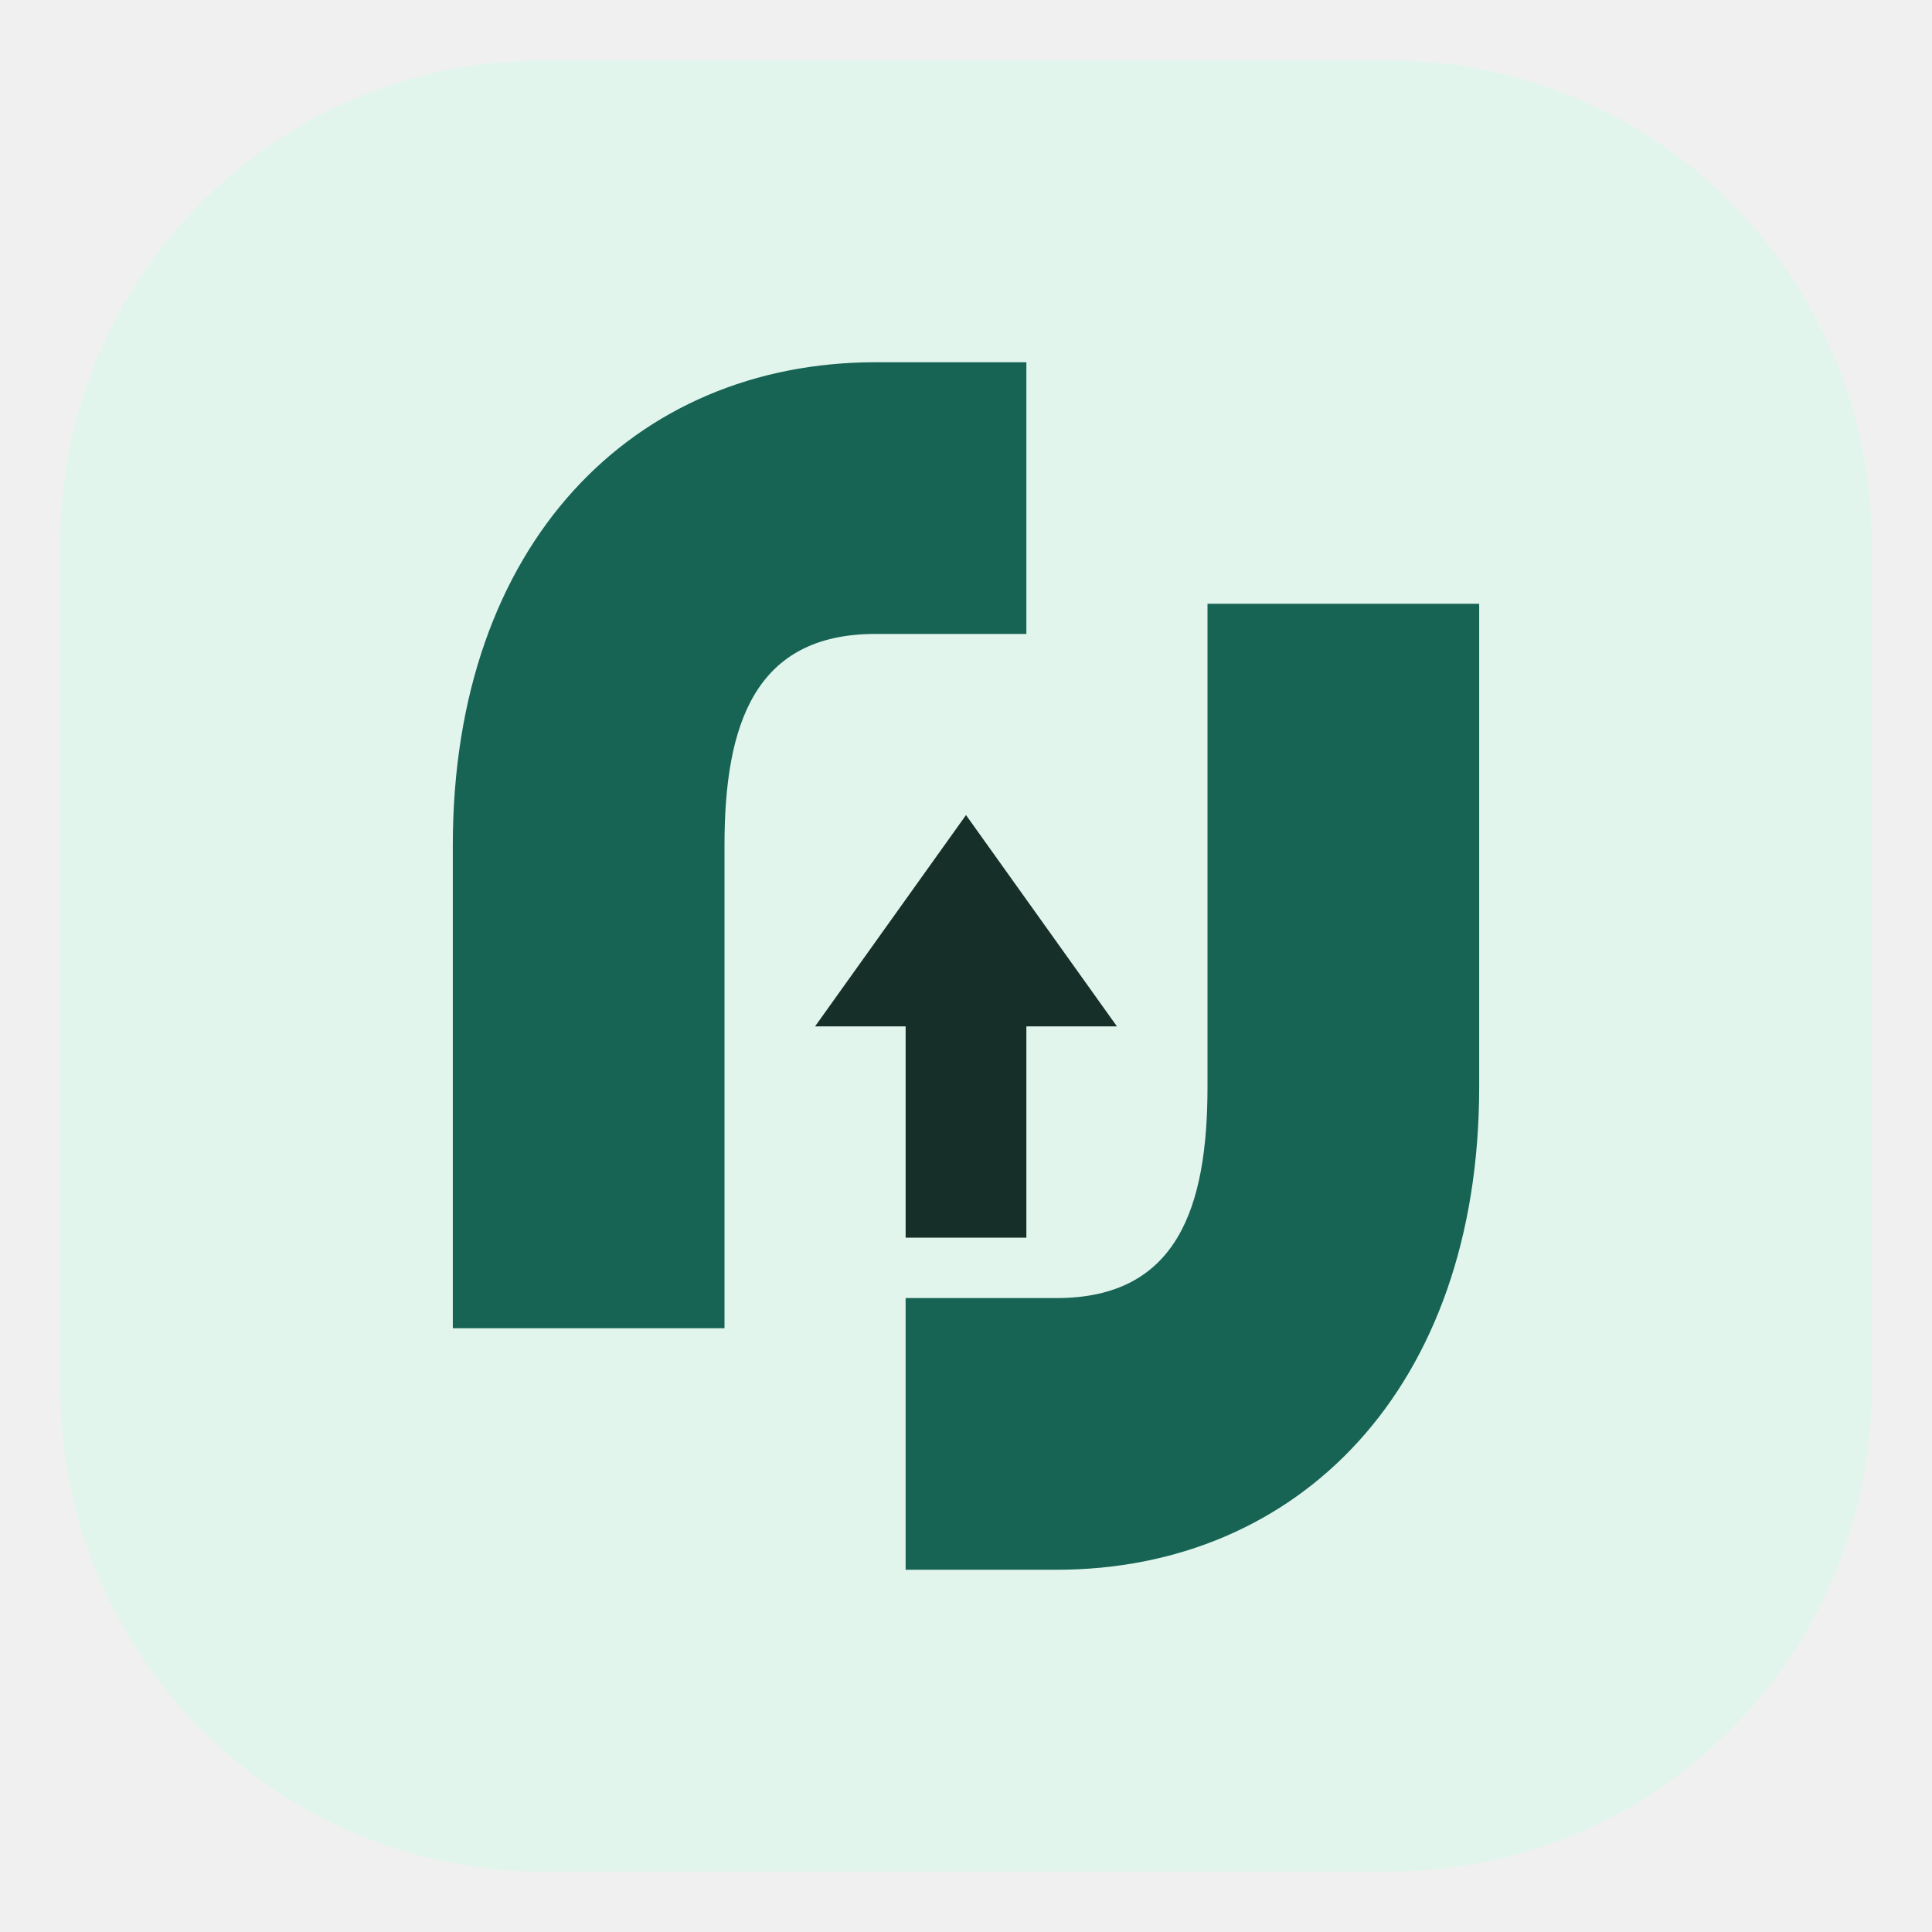
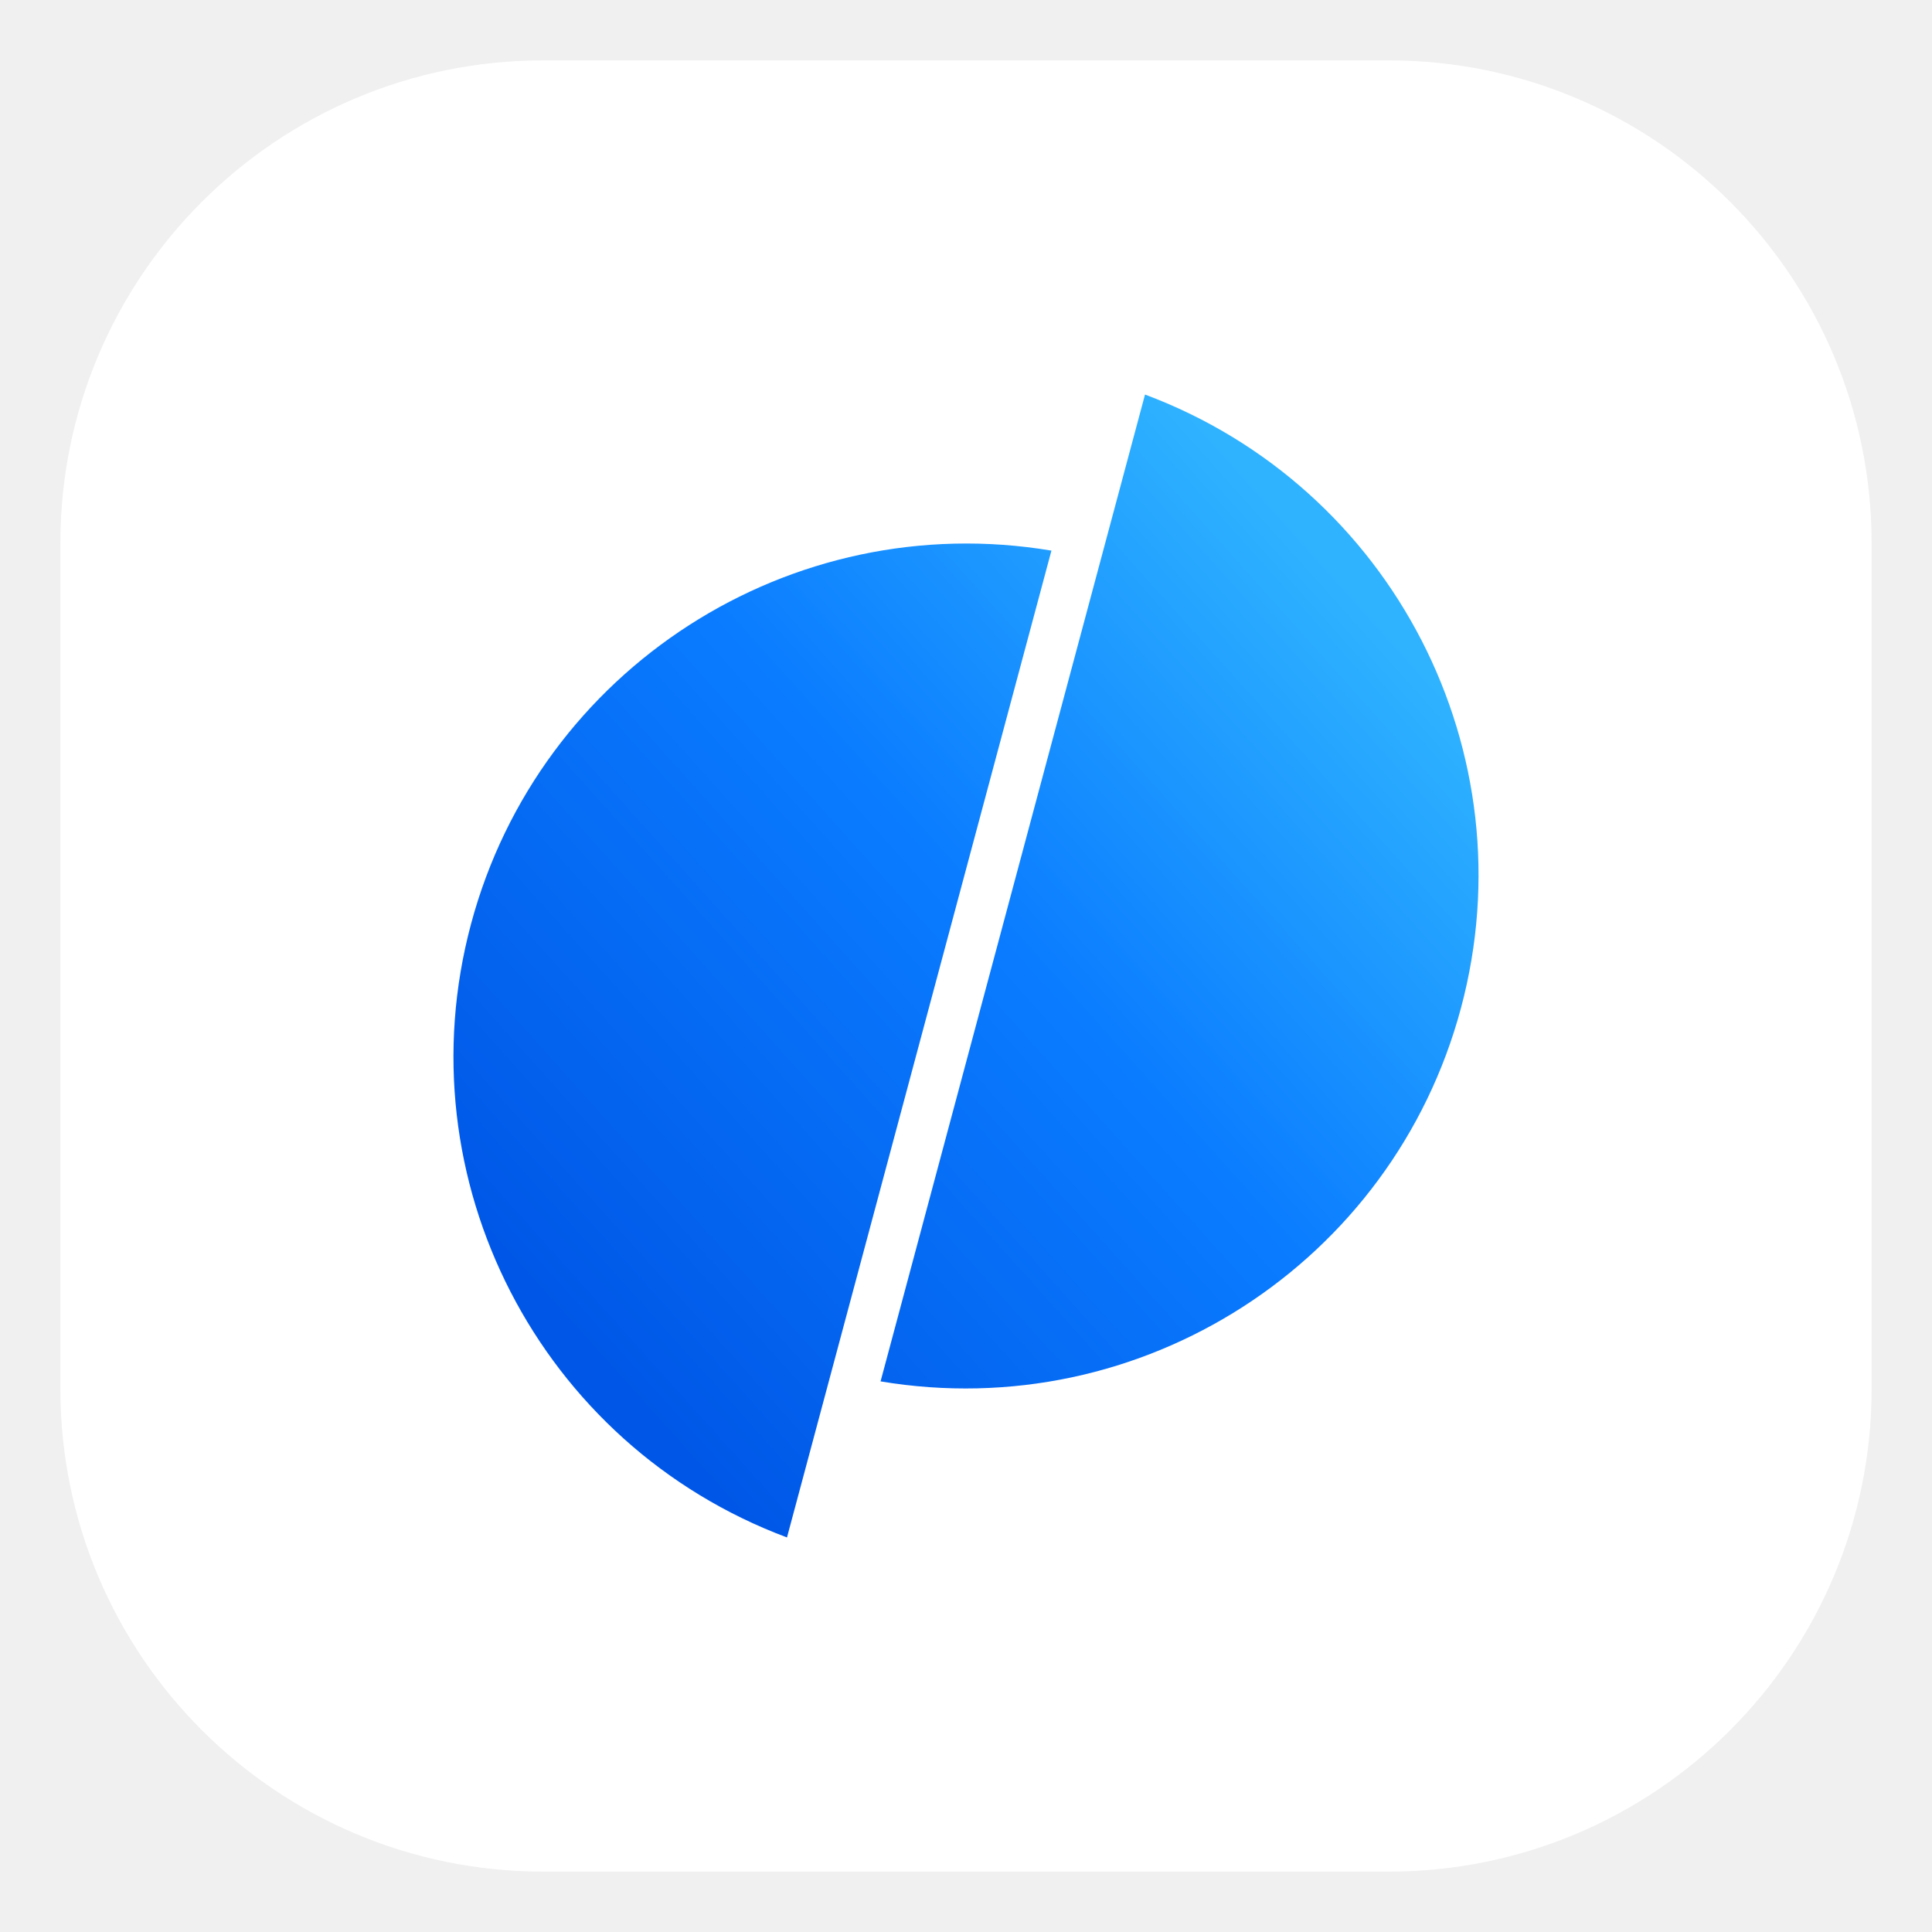
<svg xmlns="http://www.w3.org/2000/svg" viewBox="0 0 64 64">
-   <rect x="2" y="2" width="60" height="60" rx="16" fill="#e1f5ed" />
-   <path d="M15 44V28c0-10 6-16 14-16h5v9h-5c-4 0-5 3-5 7v16Z" fill="#176454" />
-   <path d="M49 20v16c0 10-6 16-14 16h-5v-9h5c4 0 5-3 5-7V20Z" fill="#176454" />
-   <path d="m27 34 5-7 5 7h-3v7h-4v-7Z" fill="#162f28" />
+   <defs>
+     <linearGradient id="riftlift-blue" x1="0.15" y1="0.85" x2="0.85" y2="0.15">
+       <stop offset="0" stop-color="#0057E7" />
+       <stop offset="0.55" stop-color="#0A7CFF" />
+       <stop offset="1" stop-color="#2FB3FF" />
+     </linearGradient>
+   </defs>
+   <rect x="2" y="2" width="60" height="60" rx="16" fill="#FFFFFF" />
+   <path d="M34.83 18.24A17 17 0 0 0 26.07 50.93ZM37.93 13.07A17 17 0 0 1 29.17 45.76Z" fill="url(#riftlift-blue)" />
</svg>
